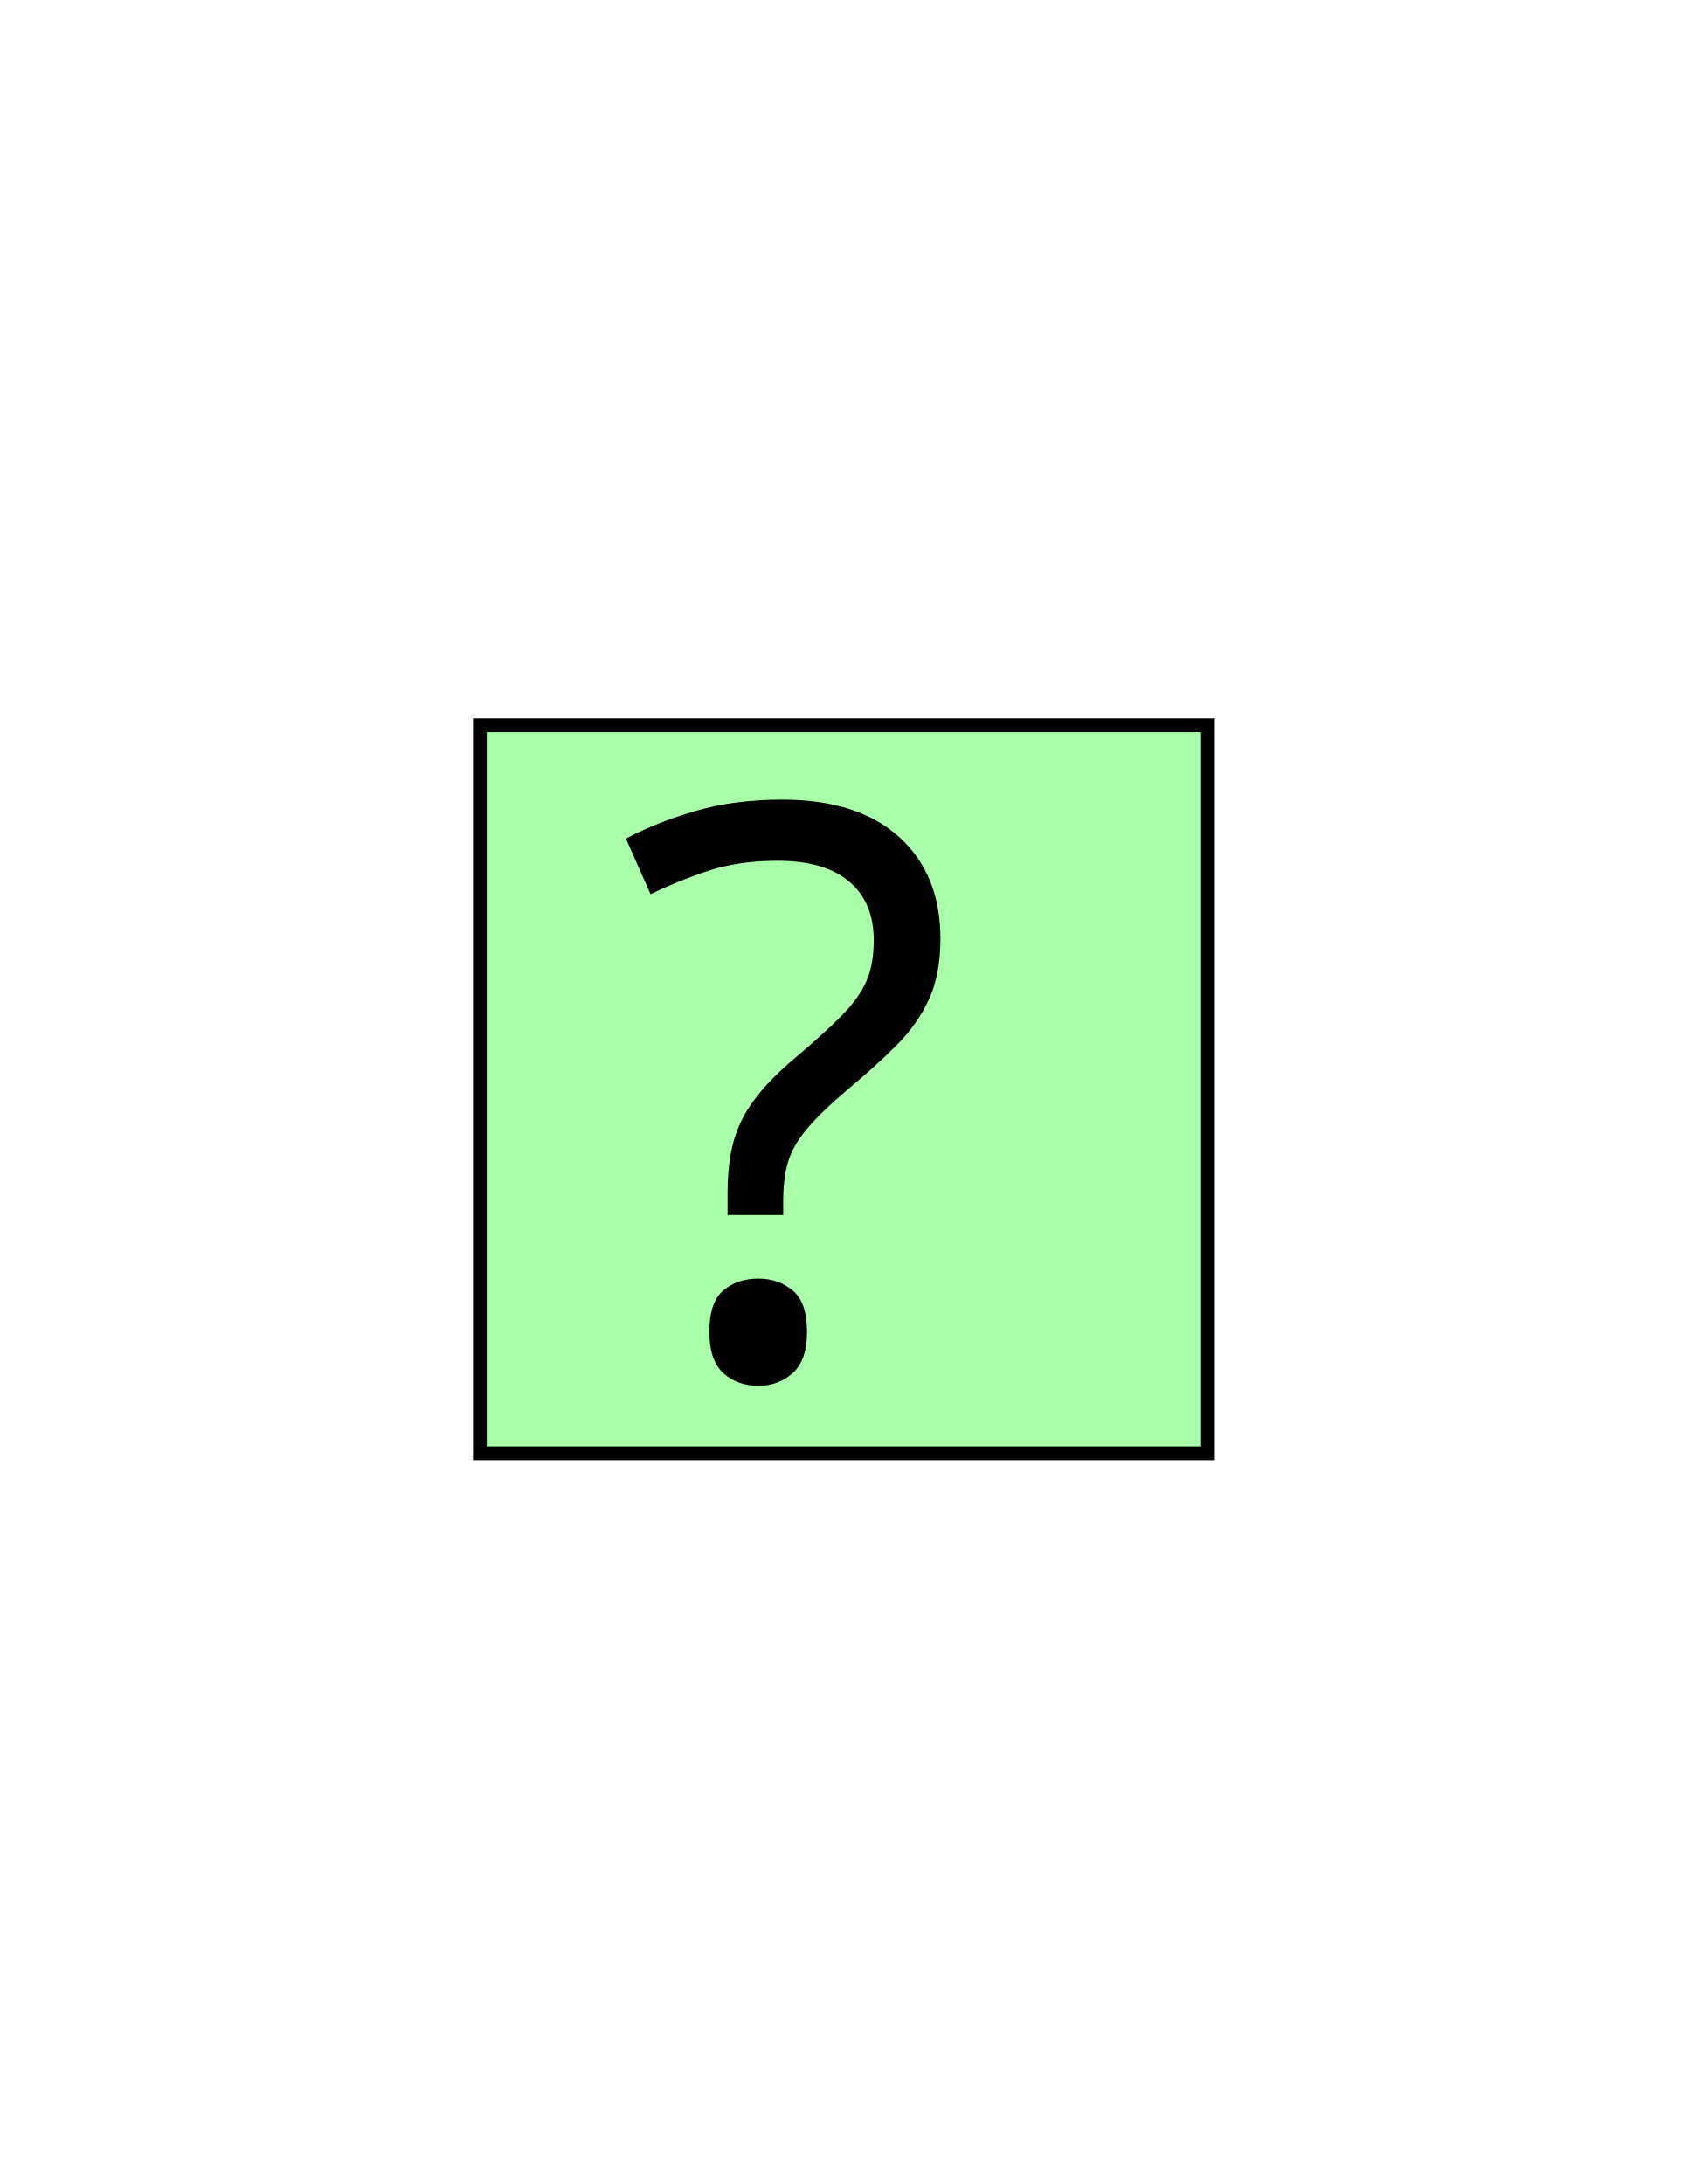
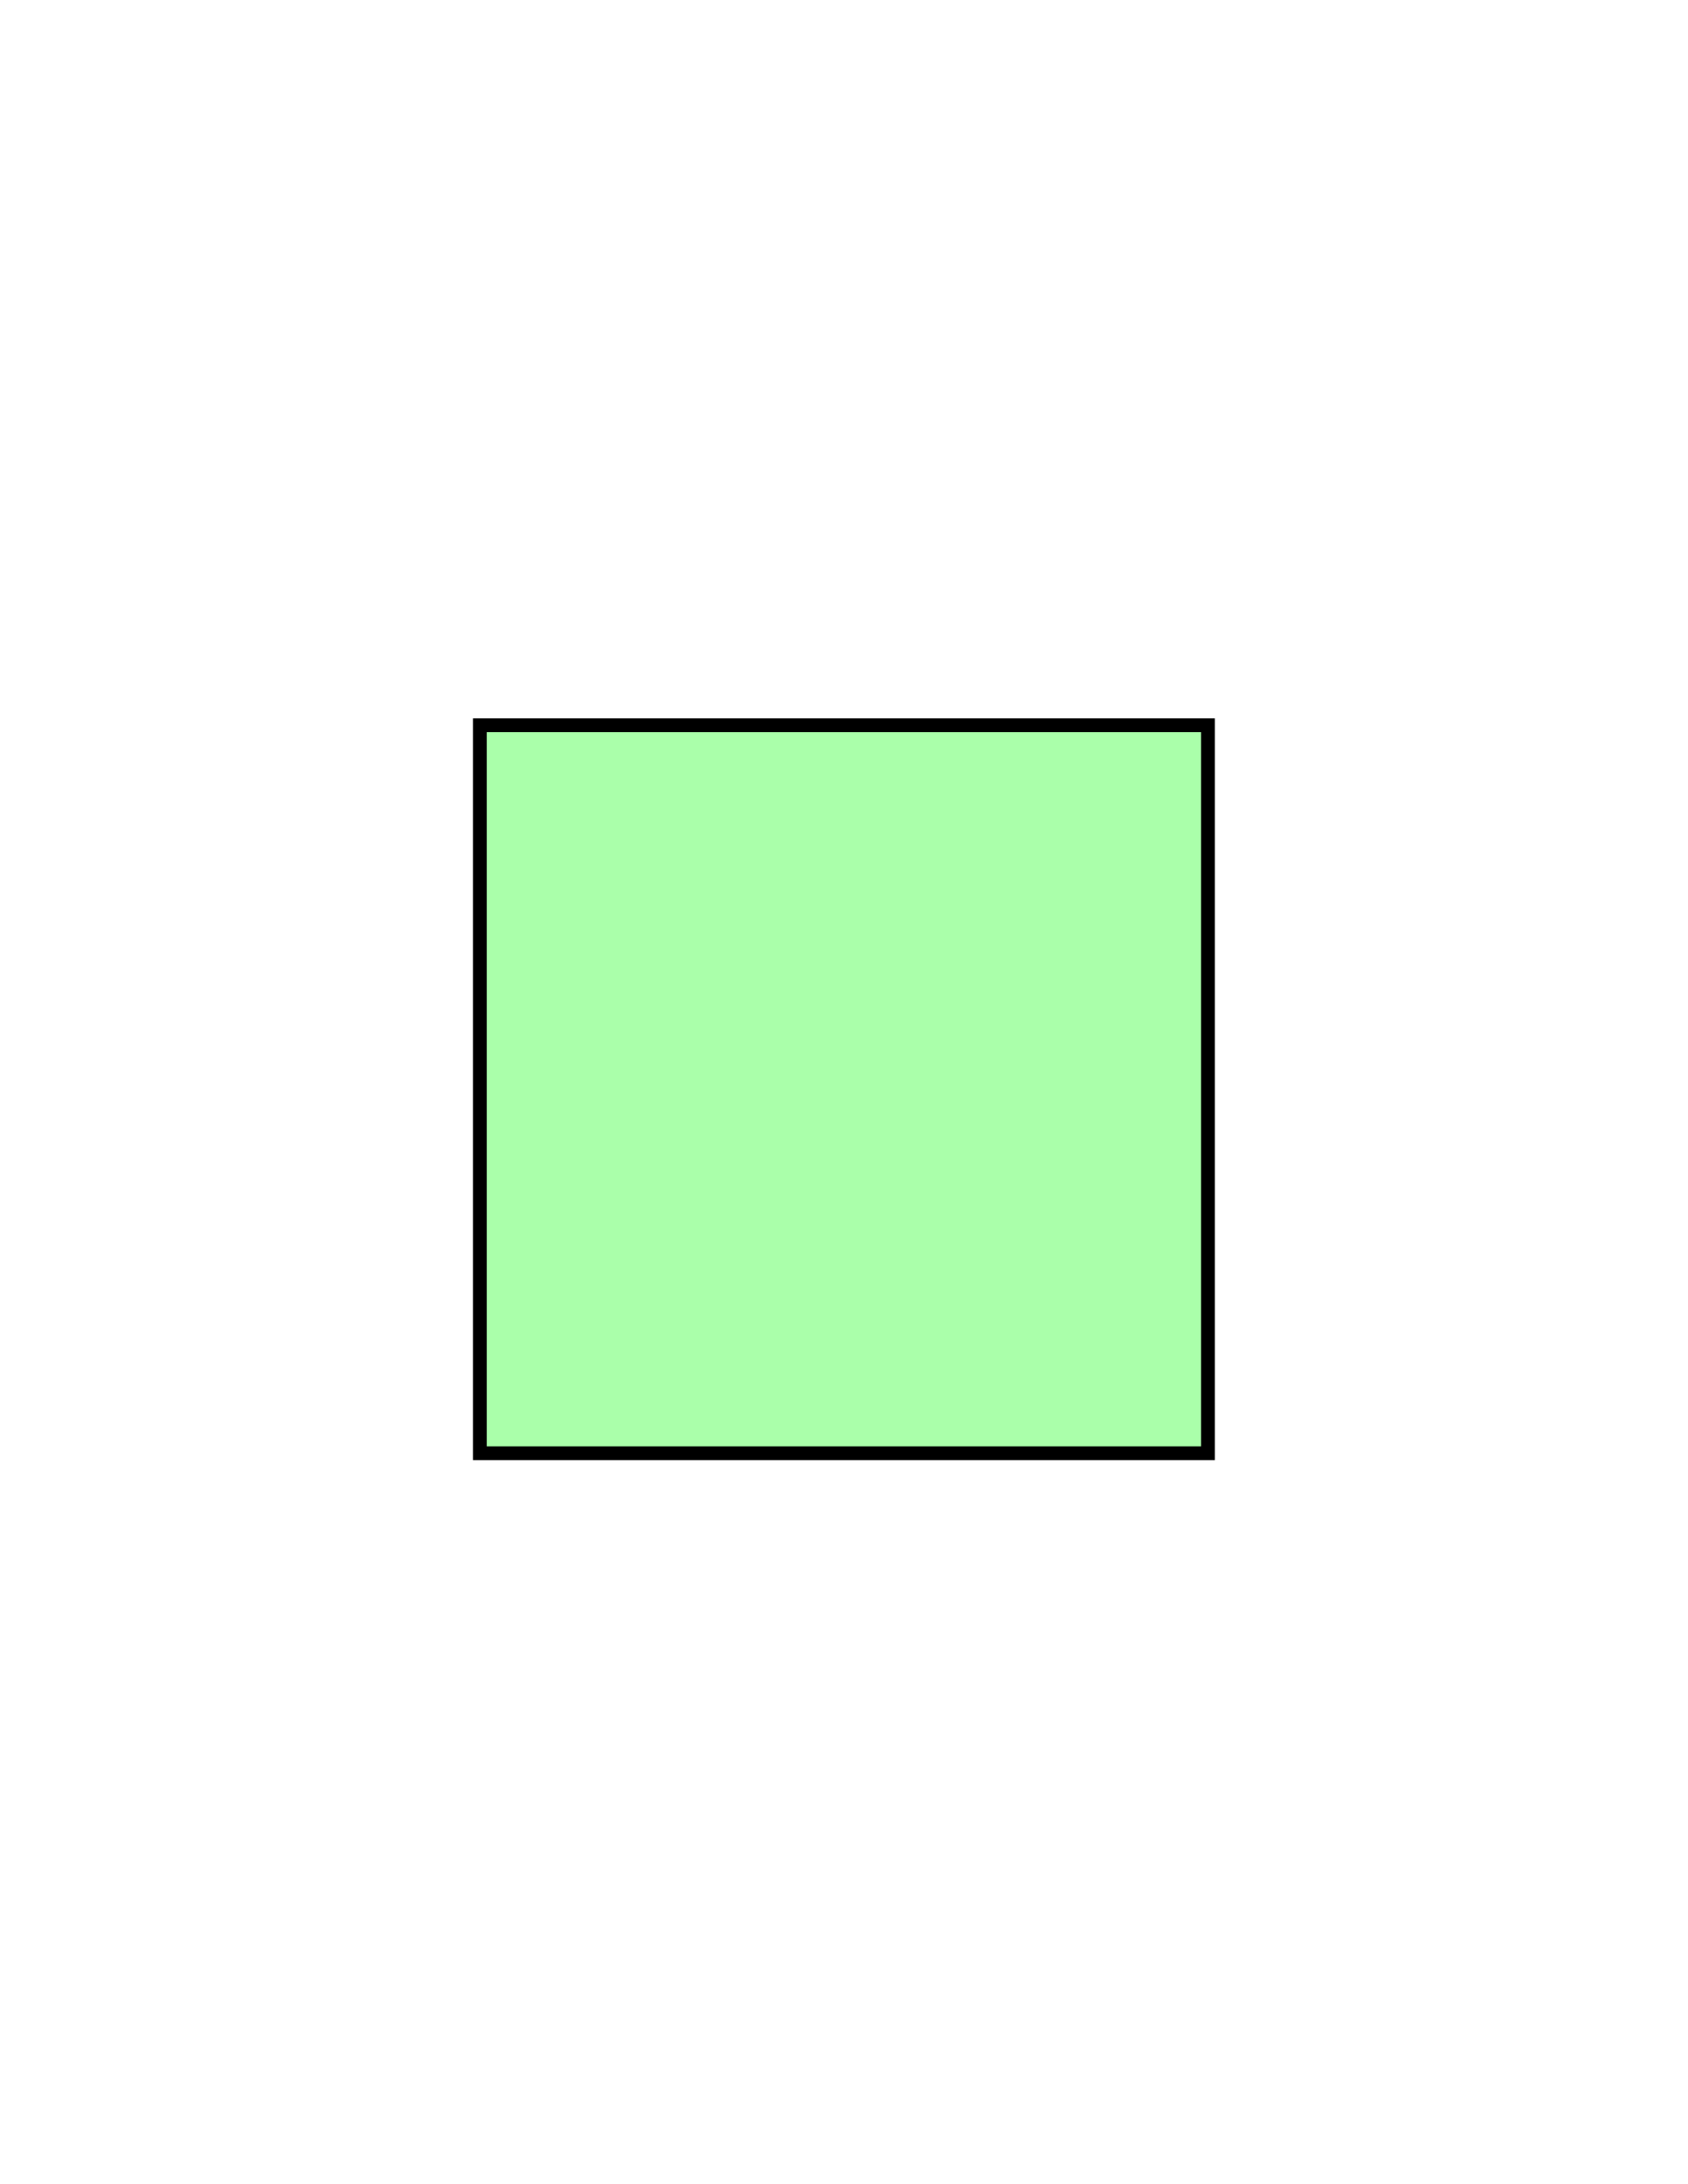
<svg xmlns="http://www.w3.org/2000/svg" version="1.1" id="Version_1.0" x="0px" y="0px" width="612px" height="792px" viewBox="0 0 612 792" enable-background="new 0 0 612 792" xml:space="preserve">
  <g id="frame">
    <rect x="174" y="263" fill="#AAFFAA" stroke="#000000" stroke-width="5" width="264" height="264" />
-     <text transform="matrix(1 0 0 1 223.5 498.5)" font-family="sans-serif" font-size="288">?</text>
  </g>
</svg>
